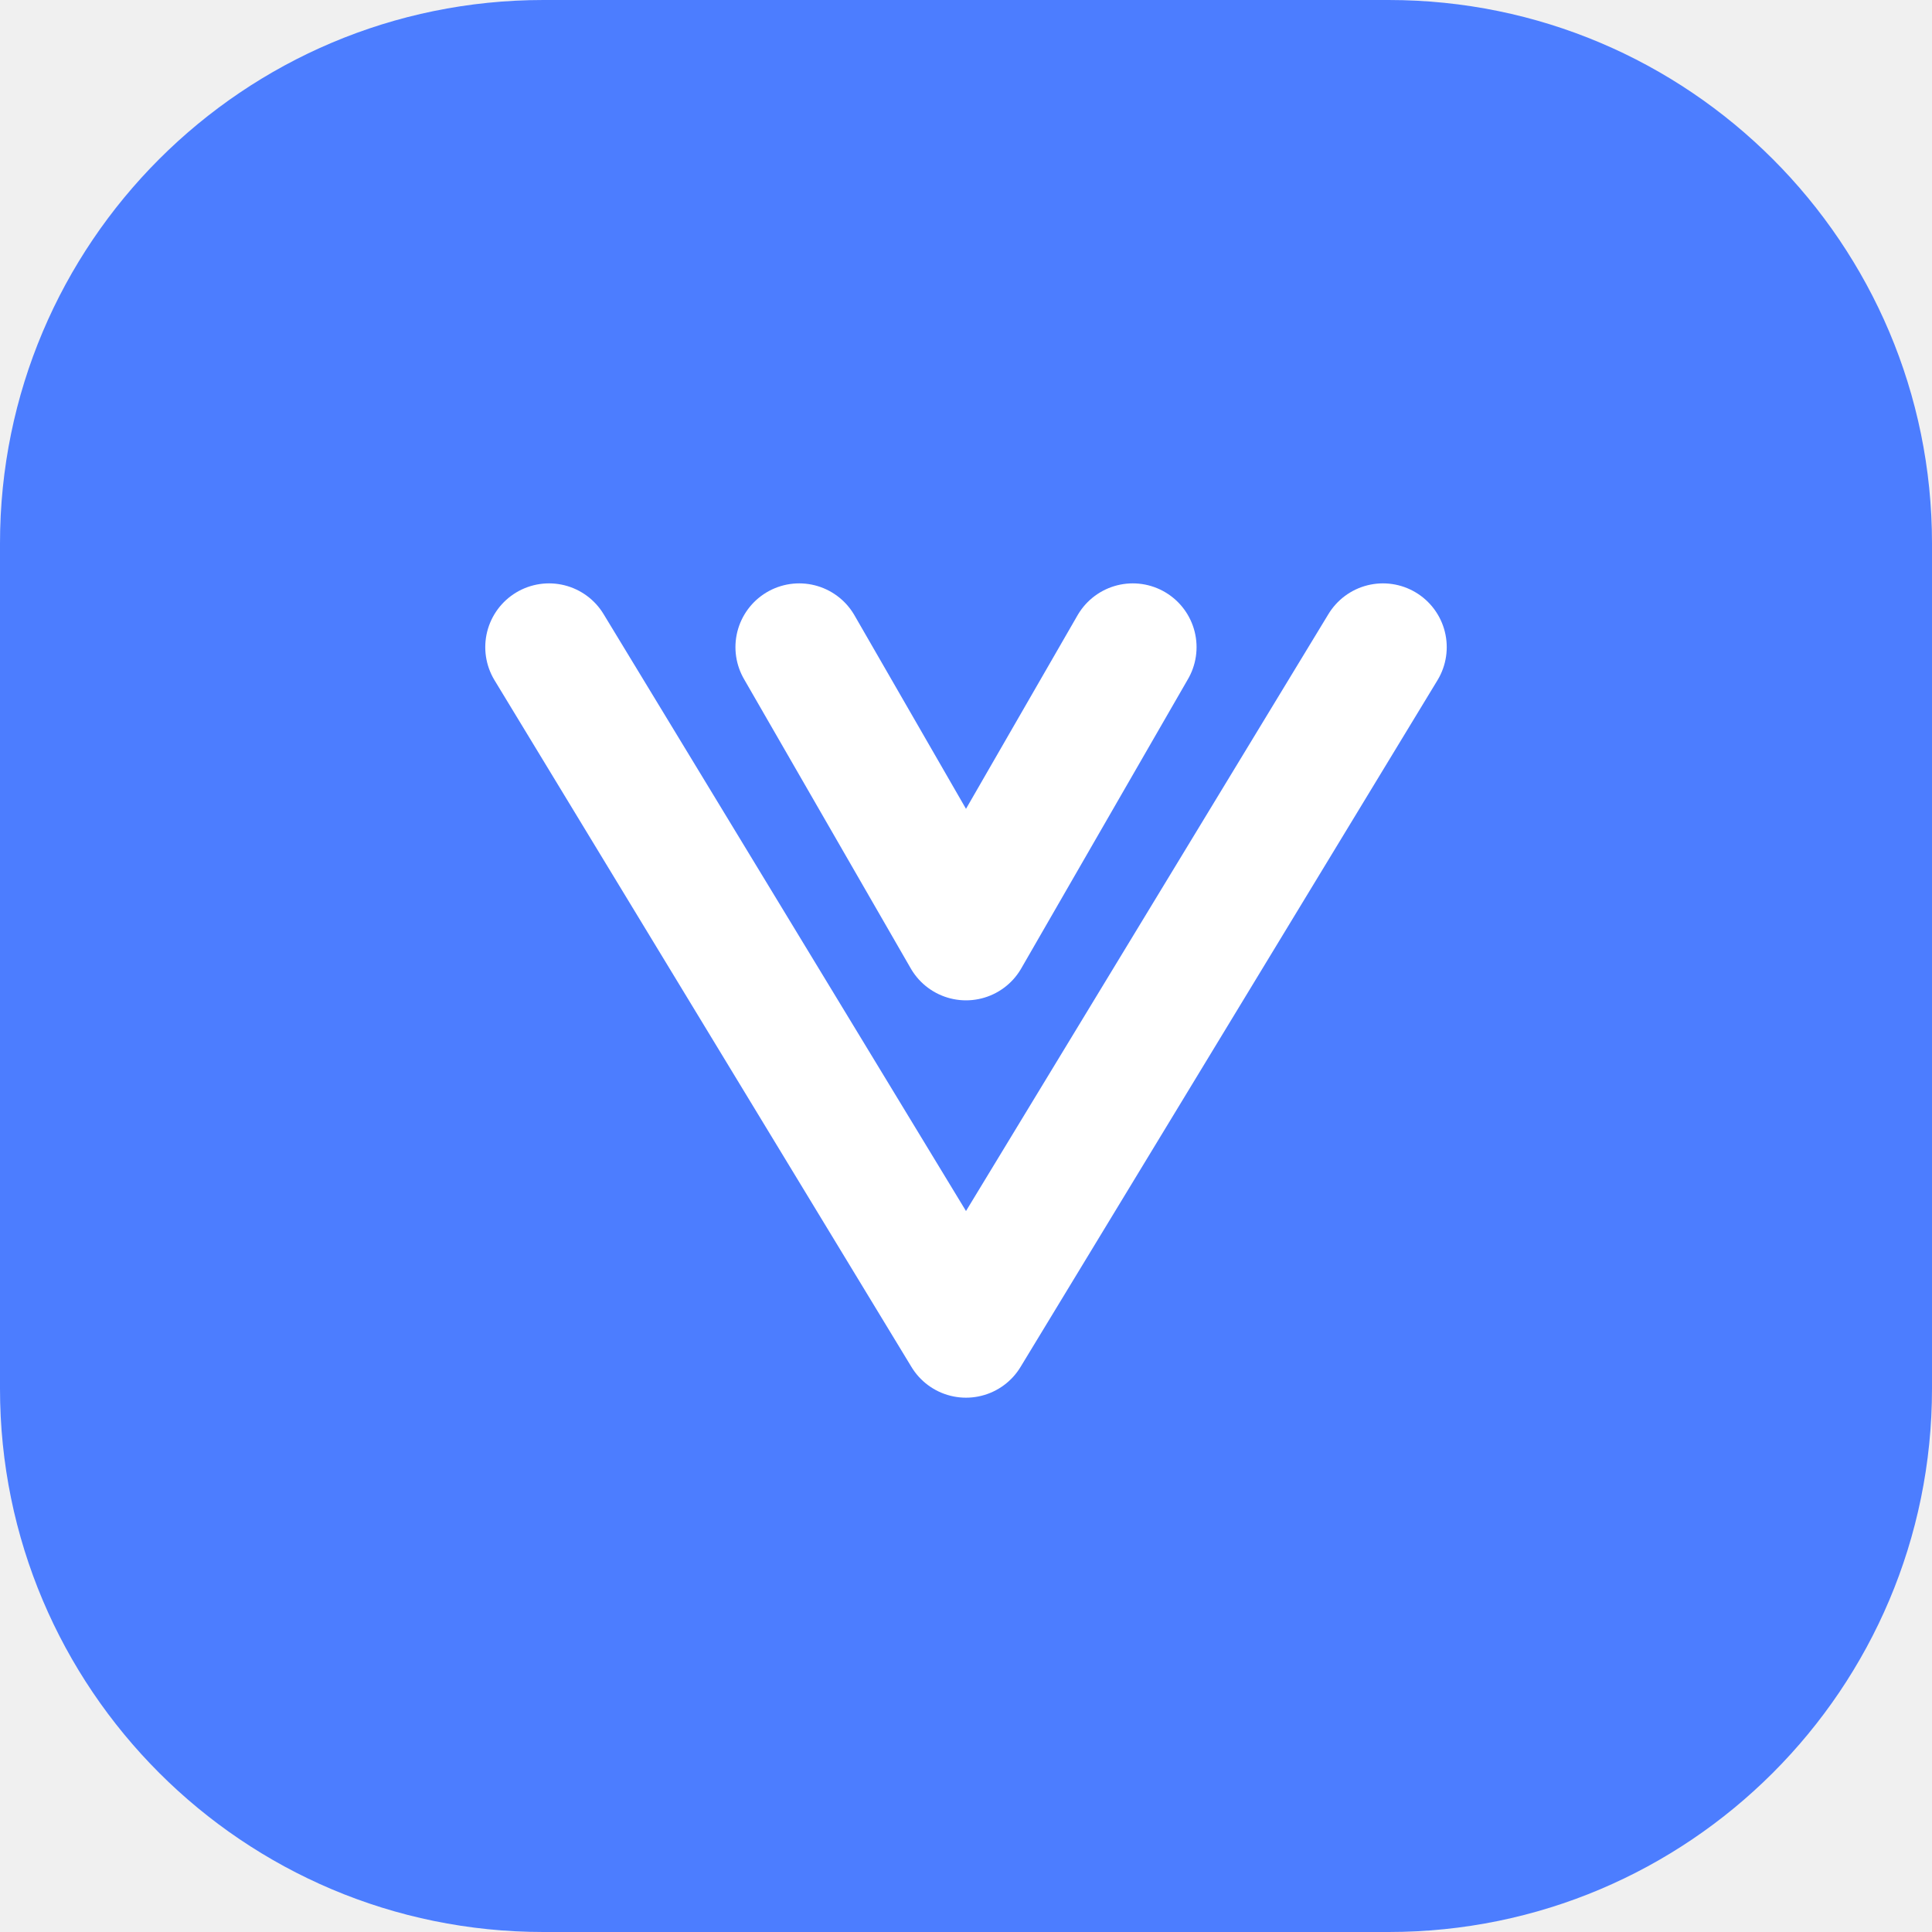
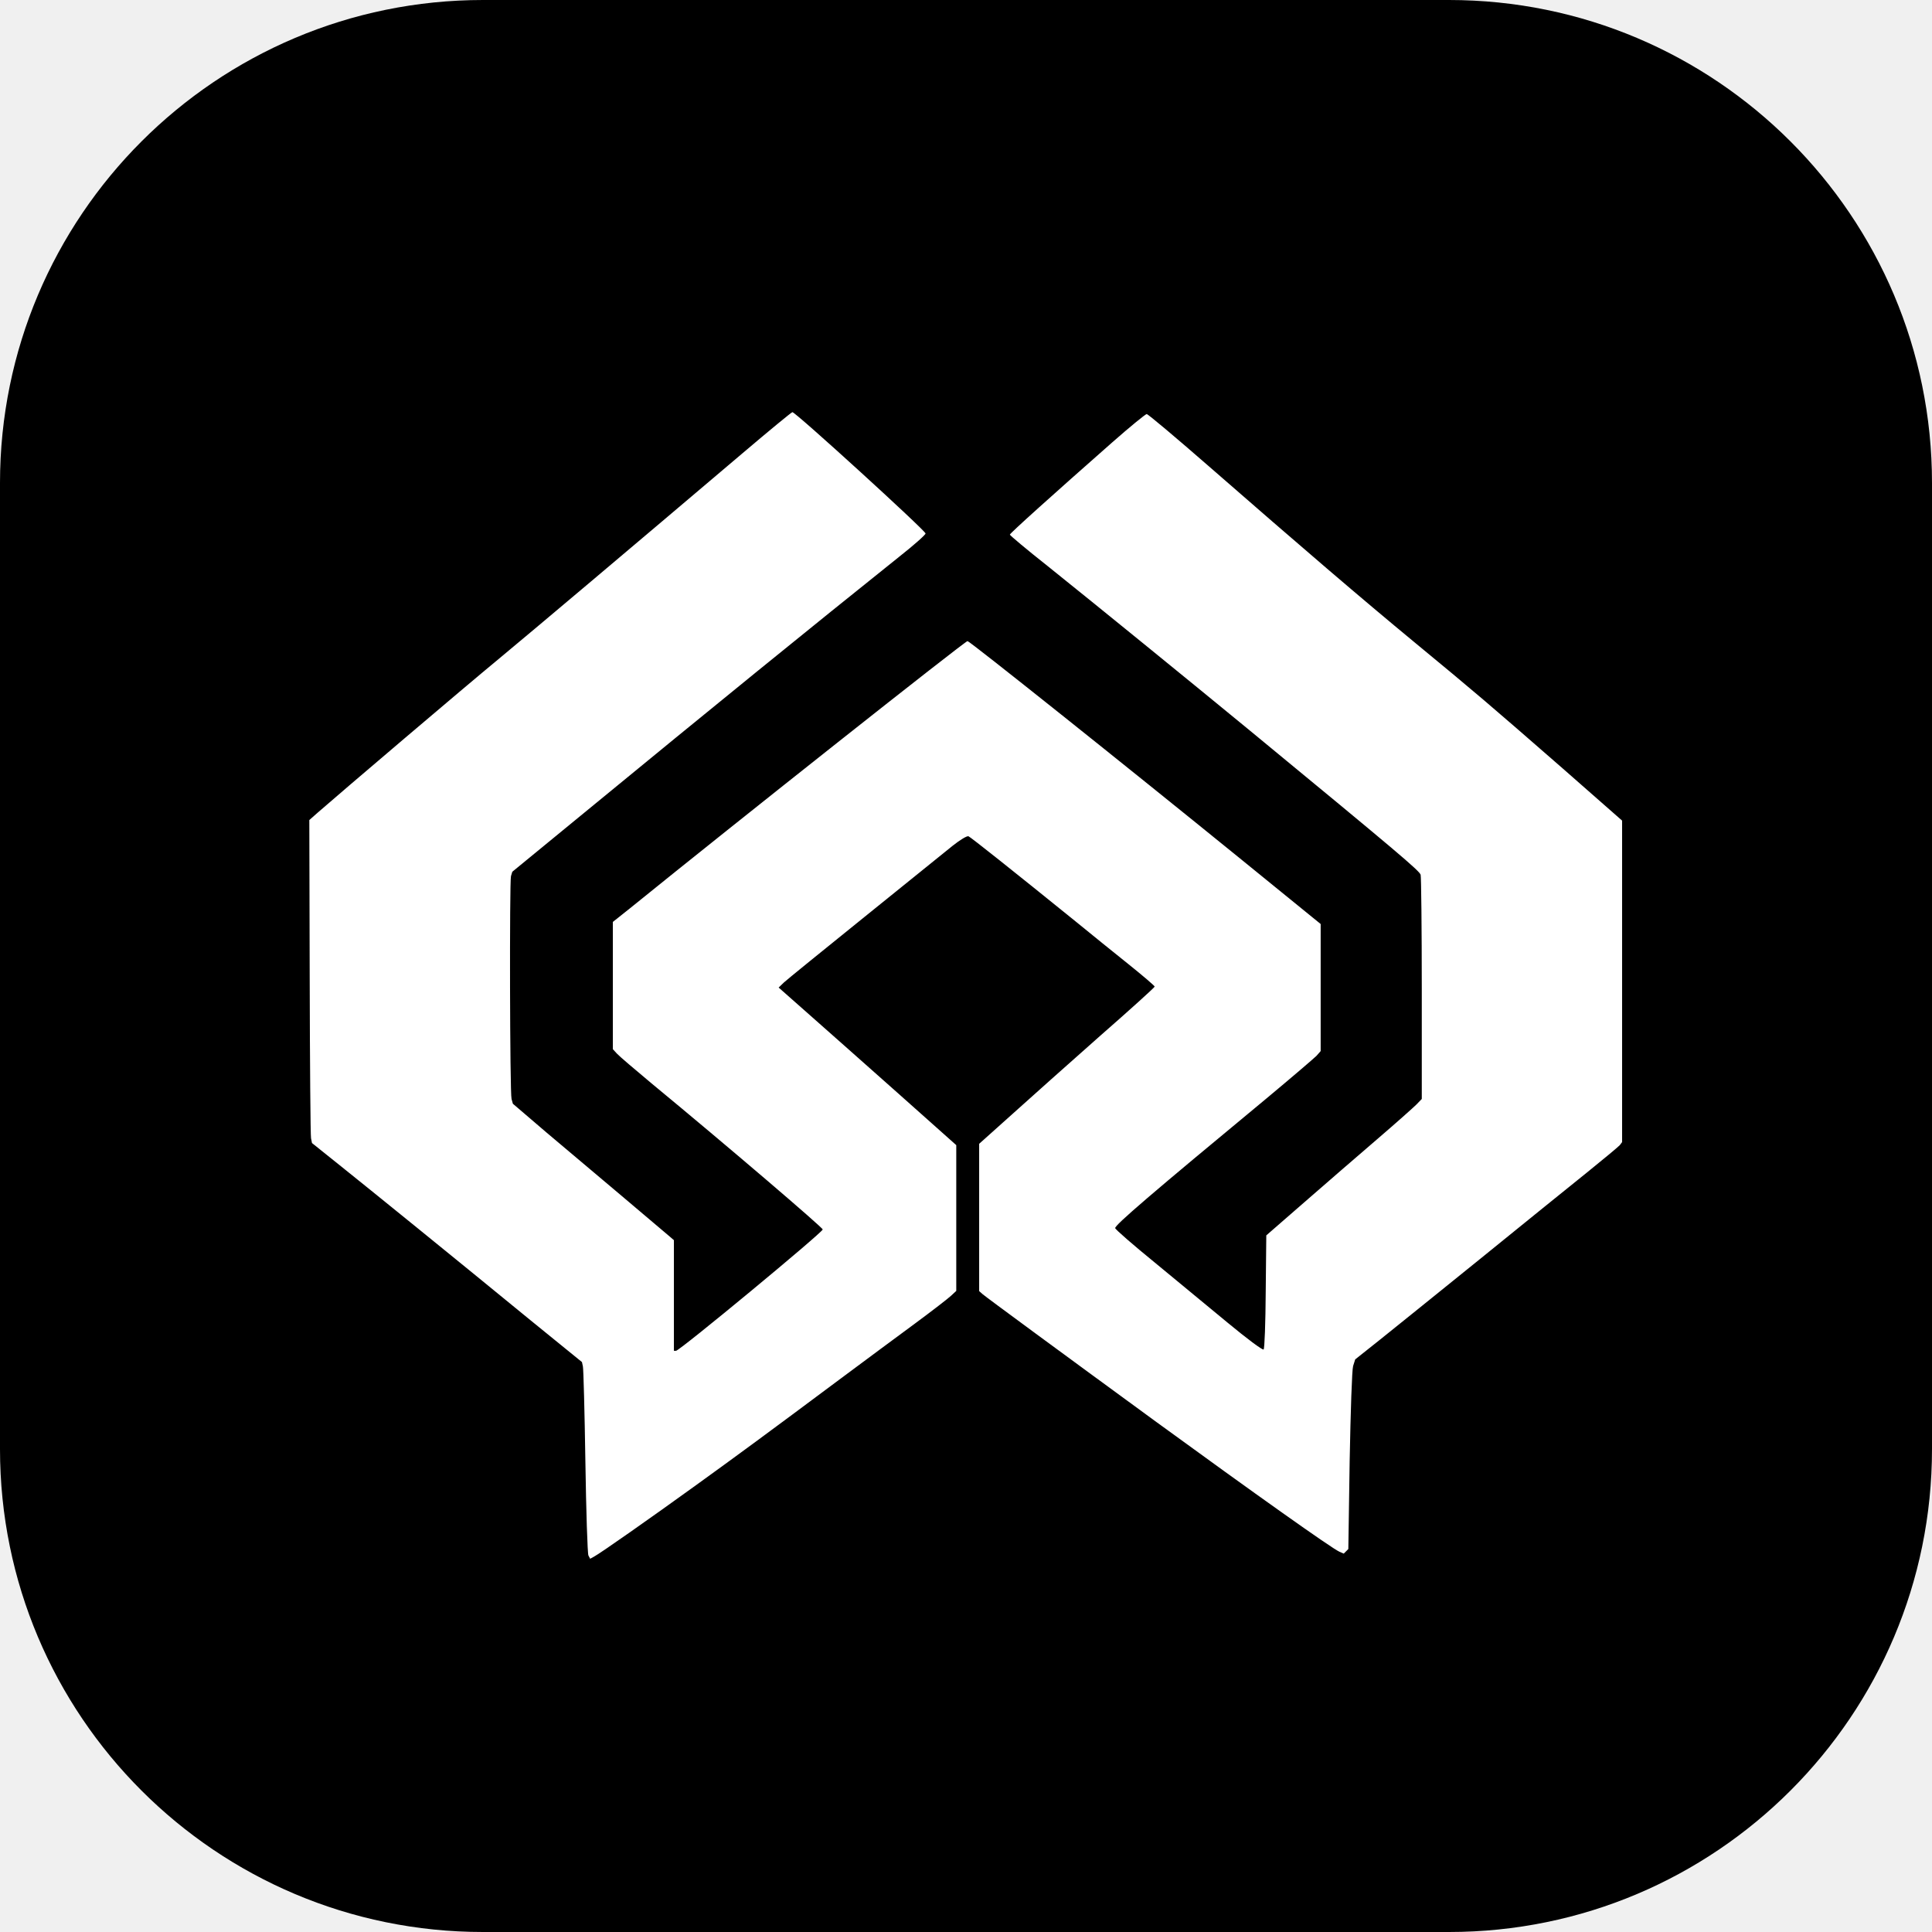
<svg xmlns="http://www.w3.org/2000/svg" viewBox="0 0 64 64">
-   <rect width="64" height="64" rx="18" fill="#4c7dff" />
-   <g transform="translate(12.5 12.5) scale(1.625)" fill="none" stroke="#fff" stroke-width="2.6" stroke-linecap="round" stroke-linejoin="round">
-     <path d="M3.5 5.5 12 19.5l8.5-14" />
-     <path d="M8.6 5.5 12 11.4l3.4-5.9" />
+   <rect width="64" height="64" rx="16" fill="#000" />
+   <g transform="translate(10 13.4) scale(0.0632)">
+     <path fill="#fff" fill-rule="evenodd" d="M150.2 603.3 C149.7 602.3 149.0 580.1 148.6 554.0 C148.2 527.9 147.6 505.5 147.3 504.2 L146.8 501.9L120.1 480.2 C78.6 446.2 35.9 411.6 19.9 398.8 L5.3 387.1L4.8 384.6 C4.5 383.2 4.2 345.1 4.1 299.9 L3.9 217.8L8.2 214.0 C20.3 203.4 86.0 147.5 103.0 133.5 C121.1 118.5 172.2 75.4 230.9 25.6 C244.9 13.7 256.7 4.0 257.1 4.0 C258.8 4.0 326.8 66.0 326.9 67.6 C327.0 68.2 320.8 73.7 313.2 79.7 C266.1 117.4 218.2 156.3 145.9 215.7 L110.3 244.9L109.6 247.2 C108.8 250.4 109.0 360.9 109.9 364.0 L110.6 366.5L128.0 381.4 C137.6 389.5 155.4 404.5 167.5 414.7 C179.6 424.9 190.7 434.3 192.2 435.6 L195.0 438.0L195.0 467.0 L195.0 496.0L196.1 496.0 C198.0 496.0 272.9 434.0 273.0 432.4 C273.0 431.4 223.7 389.2 183.0 355.6 C174.5 348.5 166.5 341.7 165.2 340.3 L163.0 337.9L163.0 304.6 L163.0 271.2L171.8 264.2 C228.1 218.6 347.6 124.0 348.9 124.0 C350.0 124.0 430.5 188.2 492.3 238.4 L534.0 272.3L534.0 305.6 L534.0 338.9L531.8 341.4 C530.5 342.7 518.7 352.8 505.5 363.8 C445.1 413.8 426.0 430.2 426.3 431.7 C426.4 432.4 435.7 440.5 447.0 449.7 C458.3 459.0 475.5 473.2 485.4 481.4 C495.3 489.6 503.6 495.8 504.1 495.3 C504.6 494.8 505.1 481.2 505.2 465.0 L505.5 435.5L525.6 418.0 C536.6 408.4 553.7 393.6 563.6 385.1 C573.4 376.7 582.7 368.4 584.2 366.9 L587.0 364.0L587.0 306.2 C587.0 274.5 586.7 247.6 586.4 246.5 C585.8 244.4 574.6 234.9 496.9 170.9 C463.7 143.6 417.6 106.1 390.8 84.6 C379.9 76.0 371.0 68.5 371.1 68.2 C371.1 67.5 393.7 47.2 424.8 19.8 C434.0 11.7 442.1 5.1 442.8 5.0 C443.5 5.0 458.1 17.3 475.3 32.3 C524.7 75.4 555.4 101.7 583.5 124.9 C615.5 151.3 621.6 156.5 660.8 190.7 L692.0 218.1L692.0 302.3 L692.0 386.6L690.8 388.2 C690.1 389.0 682.3 395.5 673.5 402.6 C664.7 409.7 639.5 430.0 617.5 447.9 C595.5 465.7 571.8 484.8 564.8 490.4 L552.1 500.5L551.0 504.0 C550.4 506.0 549.7 527.4 549.2 553.7 L548.5 599.9L547.3 601.1 L546.1 602.3L543.8 601.3 C539.6 599.4 499.6 571.0 448.0 533.4 C398.6 497.3 358.5 467.8 356.8 466.3 L355.0 464.7L355.0 426.1 L355.0 387.5L372.3 372.0 C381.7 363.5 402.4 345.1 418.2 331.1 C434.1 317.2 447.0 305.5 447.0 305.1 C447.0 304.7 440.8 299.4 433.2 293.3 C425.7 287.3 413.2 277.2 405.5 270.9 C373.0 244.6 350.6 226.8 349.4 226.3 C348.6 226.0 345.0 228.2 341.2 231.2 C337.5 234.2 316.7 251.0 295.0 268.5 C273.3 286.0 254.2 301.5 252.7 302.9 L249.9 305.6L266.2 320.0 C275.2 327.9 296.1 346.5 312.8 361.3 L343.0 388.2L343.0 426.4 L343.0 464.6L340.2 467.2 C338.7 468.6 330.3 475.1 321.5 481.6 C312.7 488.1 295.1 501.1 282.5 510.5 C242.7 540.2 228.1 550.9 206.5 566.5 C182.7 583.7 156.2 602.3 153.1 603.9 L151.1 605.0L150.2 603.3 Z" />
  </g>
</svg>
